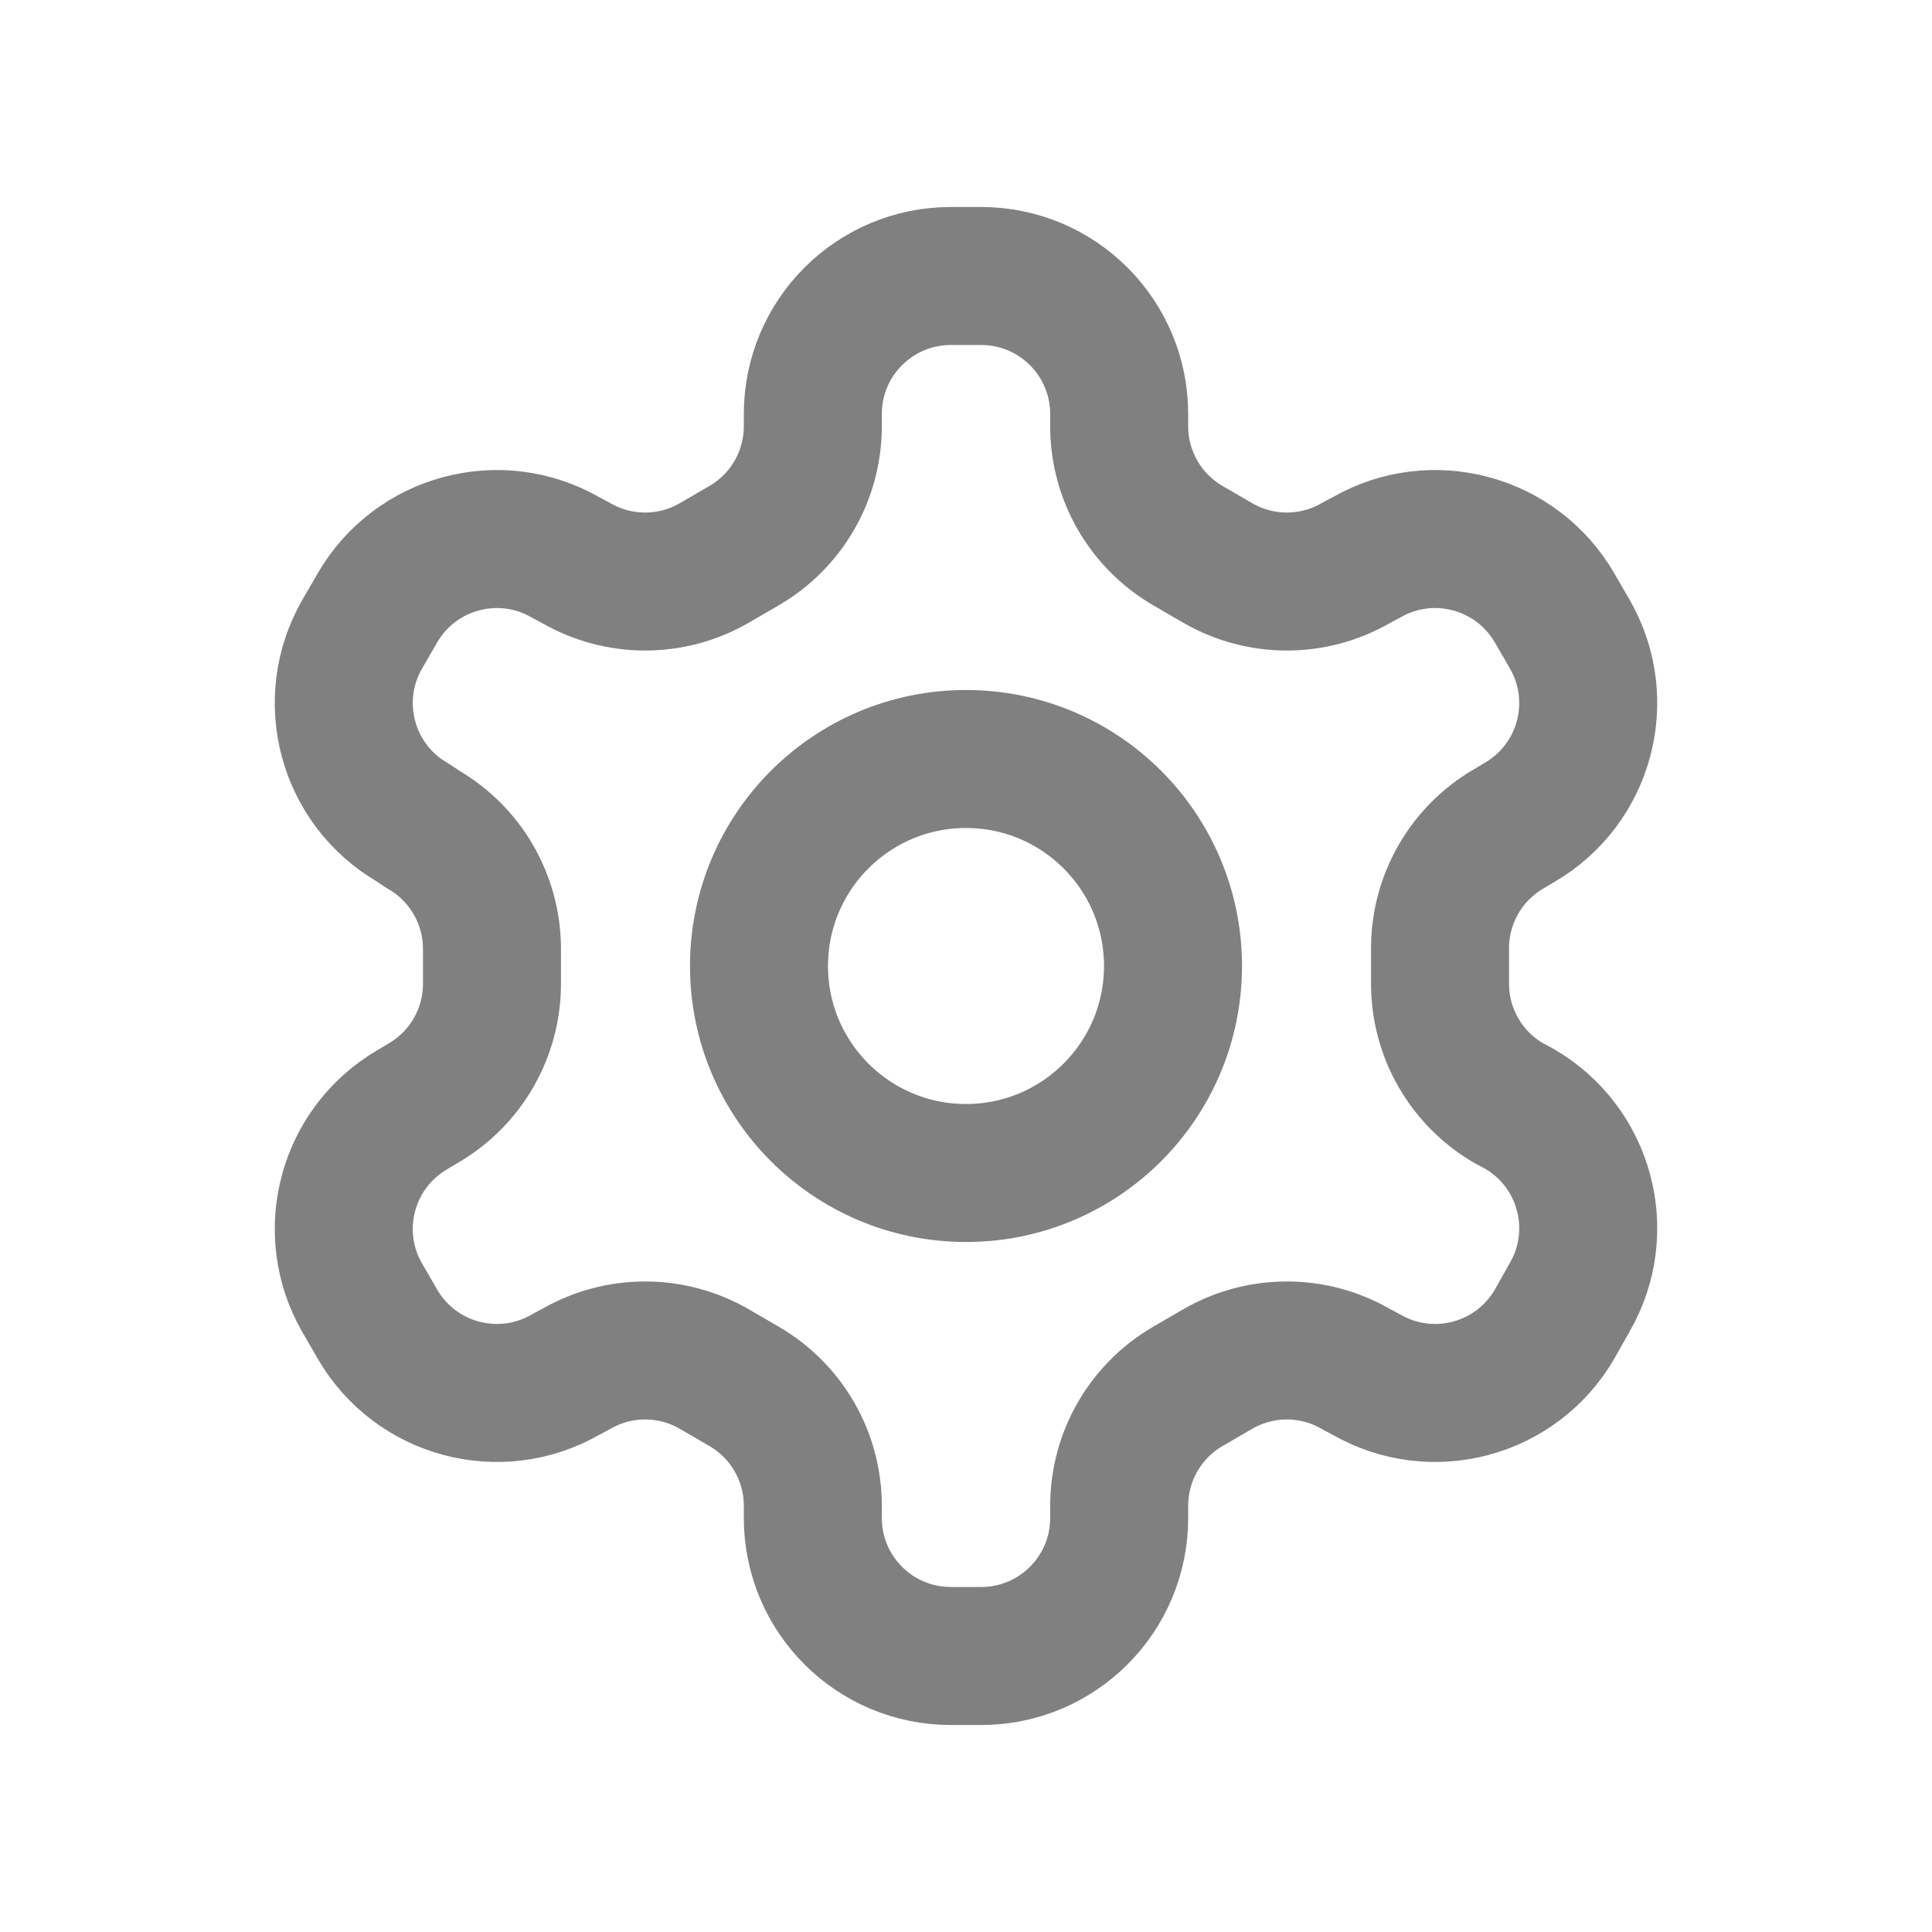
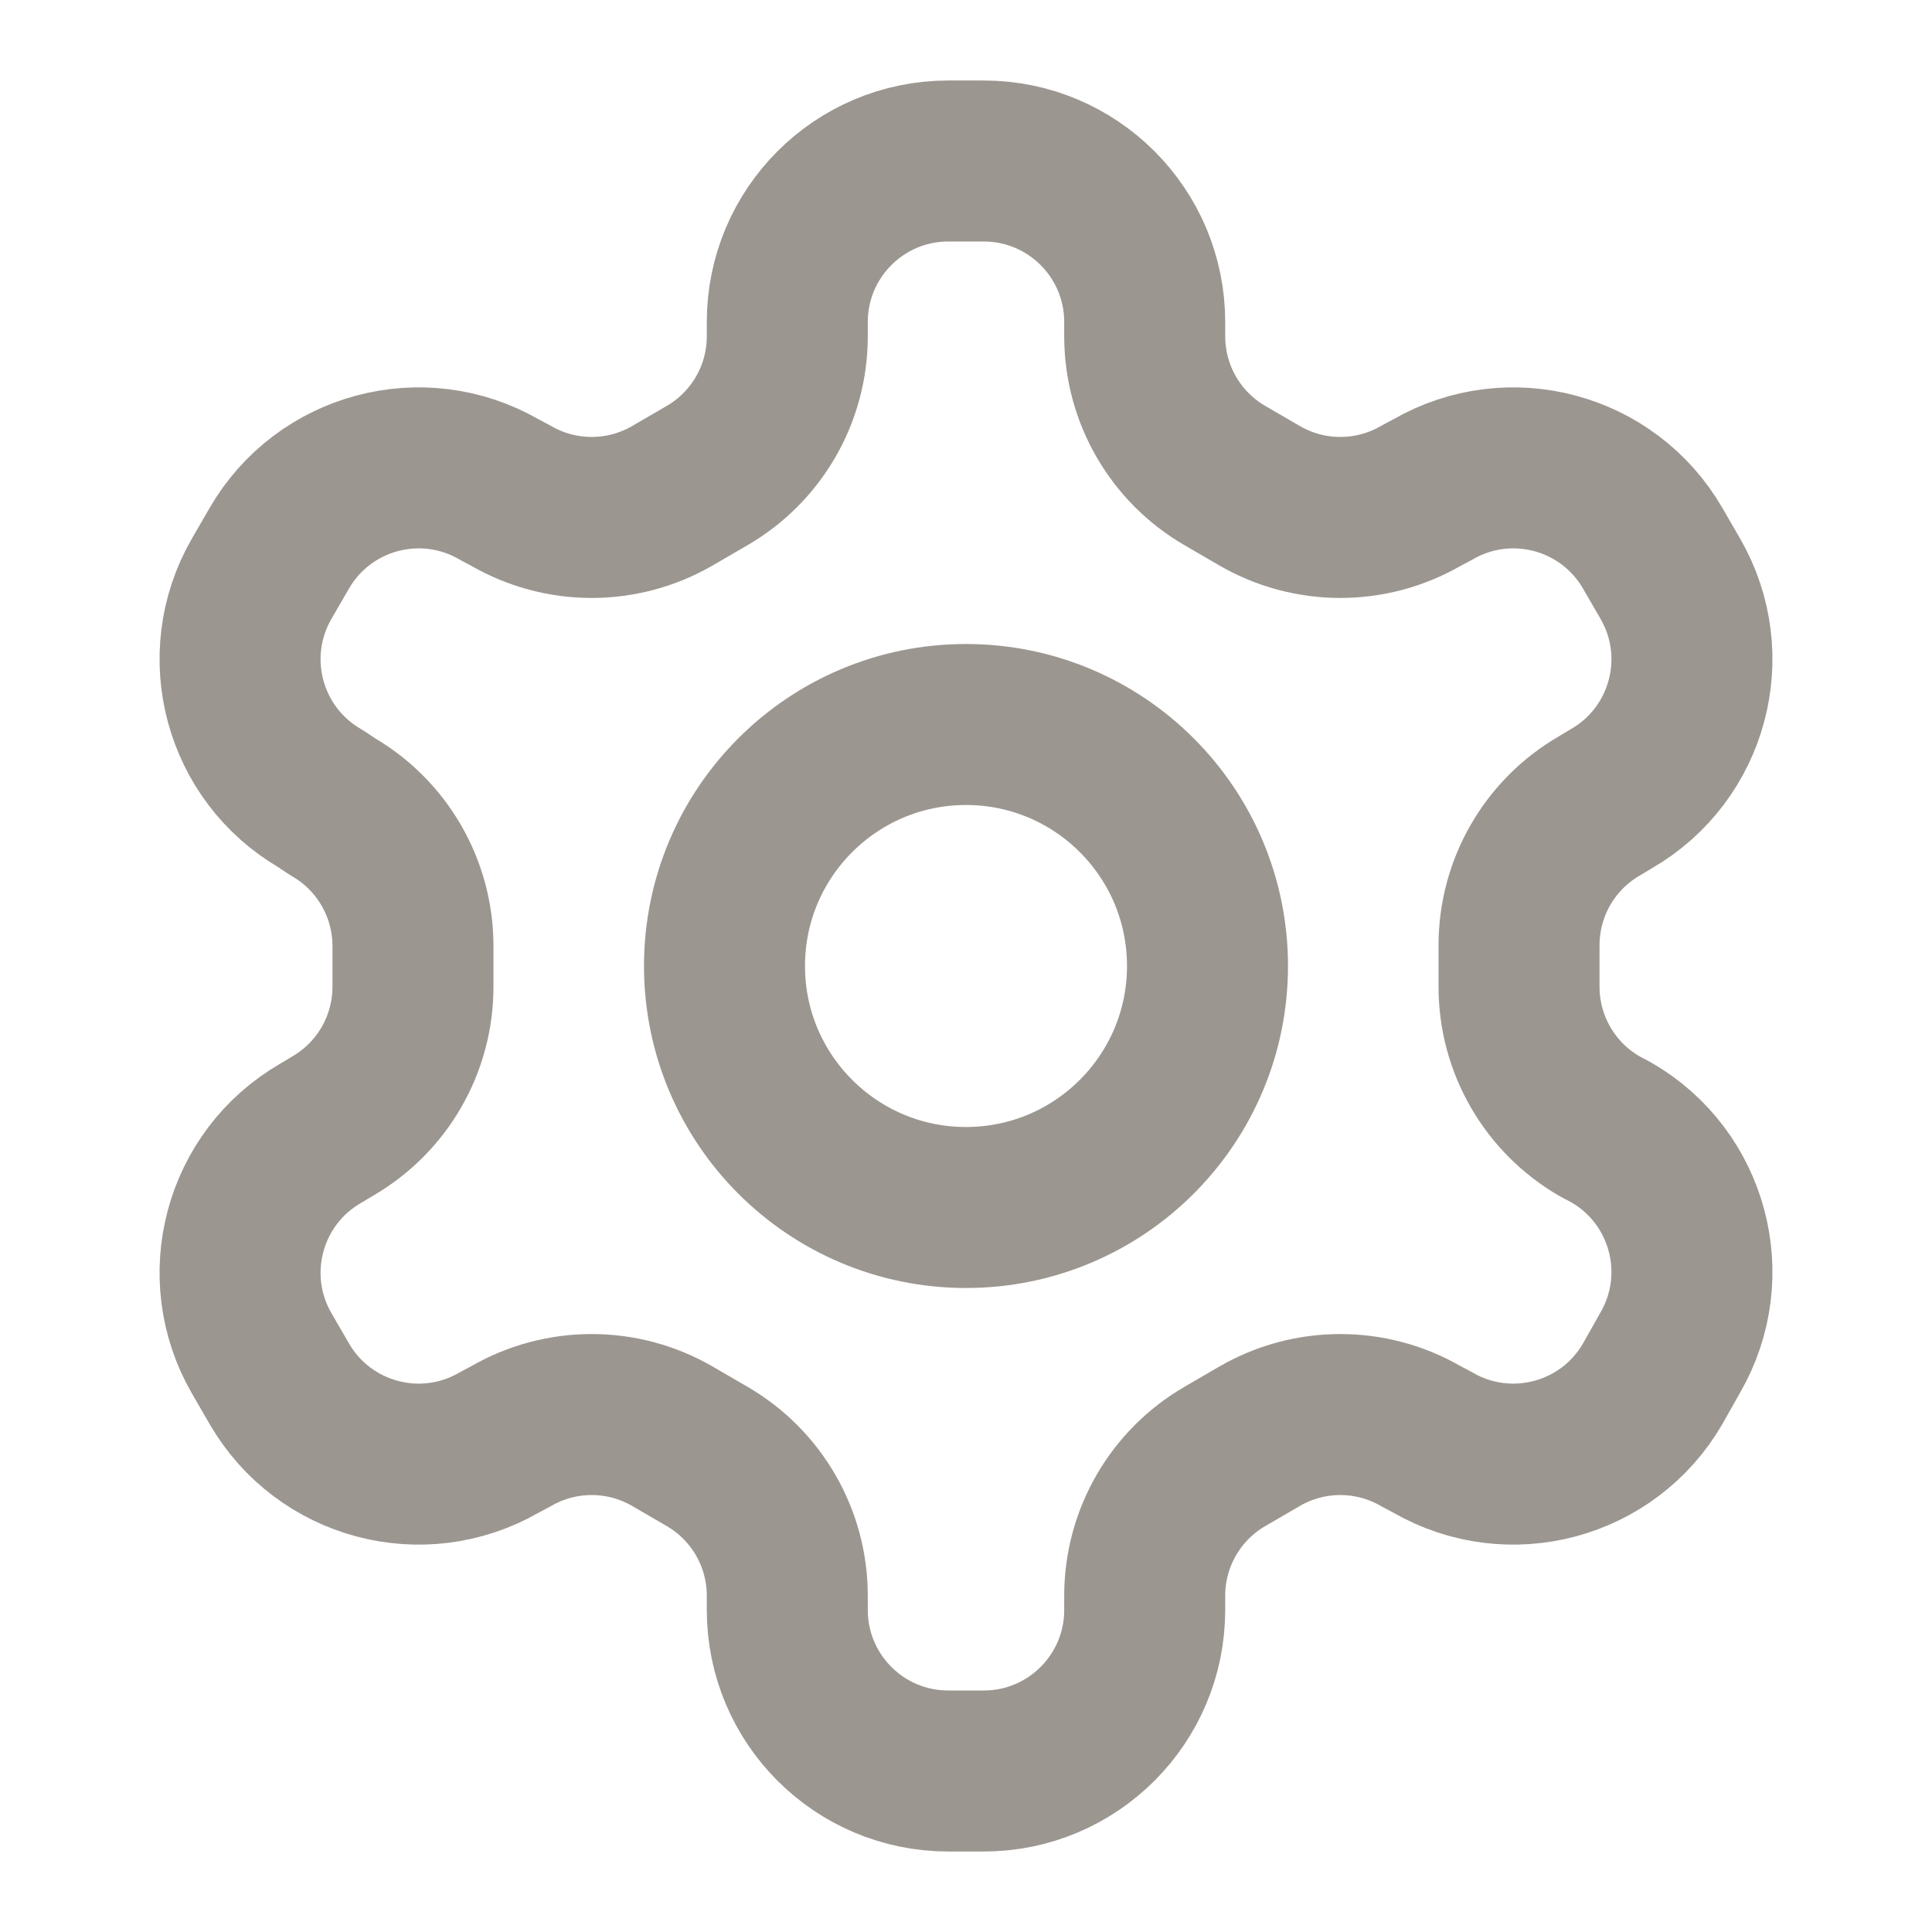
- <svg xmlns="http://www.w3.org/2000/svg" width="81" height="81" viewBox="-2 -2 28 28" fill="none" stroke="gray" stroke-width="2" stroke-linecap="round" stroke-linejoin="round">
+ <svg xmlns="http://www.w3.org/2000/svg" width="81" height="81" viewBox="0 0 24 24" fill="none" stroke="#9C9690" stroke-width="2" stroke-linecap="round" stroke-linejoin="round">
  <path d="M12.22 2h-.44a2 2 0 0 0-2 2v.18a2 2 0 0 1-1 1.73l-.43.25a2 2 0 0 1-2 0l-.15-.08a2 2 0 0 0-2.73.73l-.22.38a2 2 0 0 0 .73 2.73l.15.1a2 2 0 0 1 1 1.72v.51a2 2 0 0 1-1 1.74l-.15.09a2 2 0 0 0-.73 2.73l.22.38a2 2 0 0 0 2.73.73l.15-.08a2 2 0 0 1 2 0l.43.25a2 2 0 0 1 1 1.73V20a2 2 0 0 0 2 2h.44a2 2 0 0 0 2-2v-.18a2 2 0 0 1 1-1.73l.43-.25a2 2 0 0 1 2 0l.15.08a2 2 0 0 0 2.73-.73l.22-.39a2 2 0 0 0-.73-2.73l-.15-.08a2 2 0 0 1-1-1.74v-.5a2 2 0 0 1 1-1.74l.15-.09a2 2 0 0 0 .73-2.73l-.22-.38a2 2 0 0 0-2.73-.73l-.15.08a2 2 0 0 1-2 0l-.43-.25a2 2 0 0 1-1-1.73V4a2 2 0 0 0-2-2z" />
  <circle cx="12" cy="12" r="3" />
</svg>
